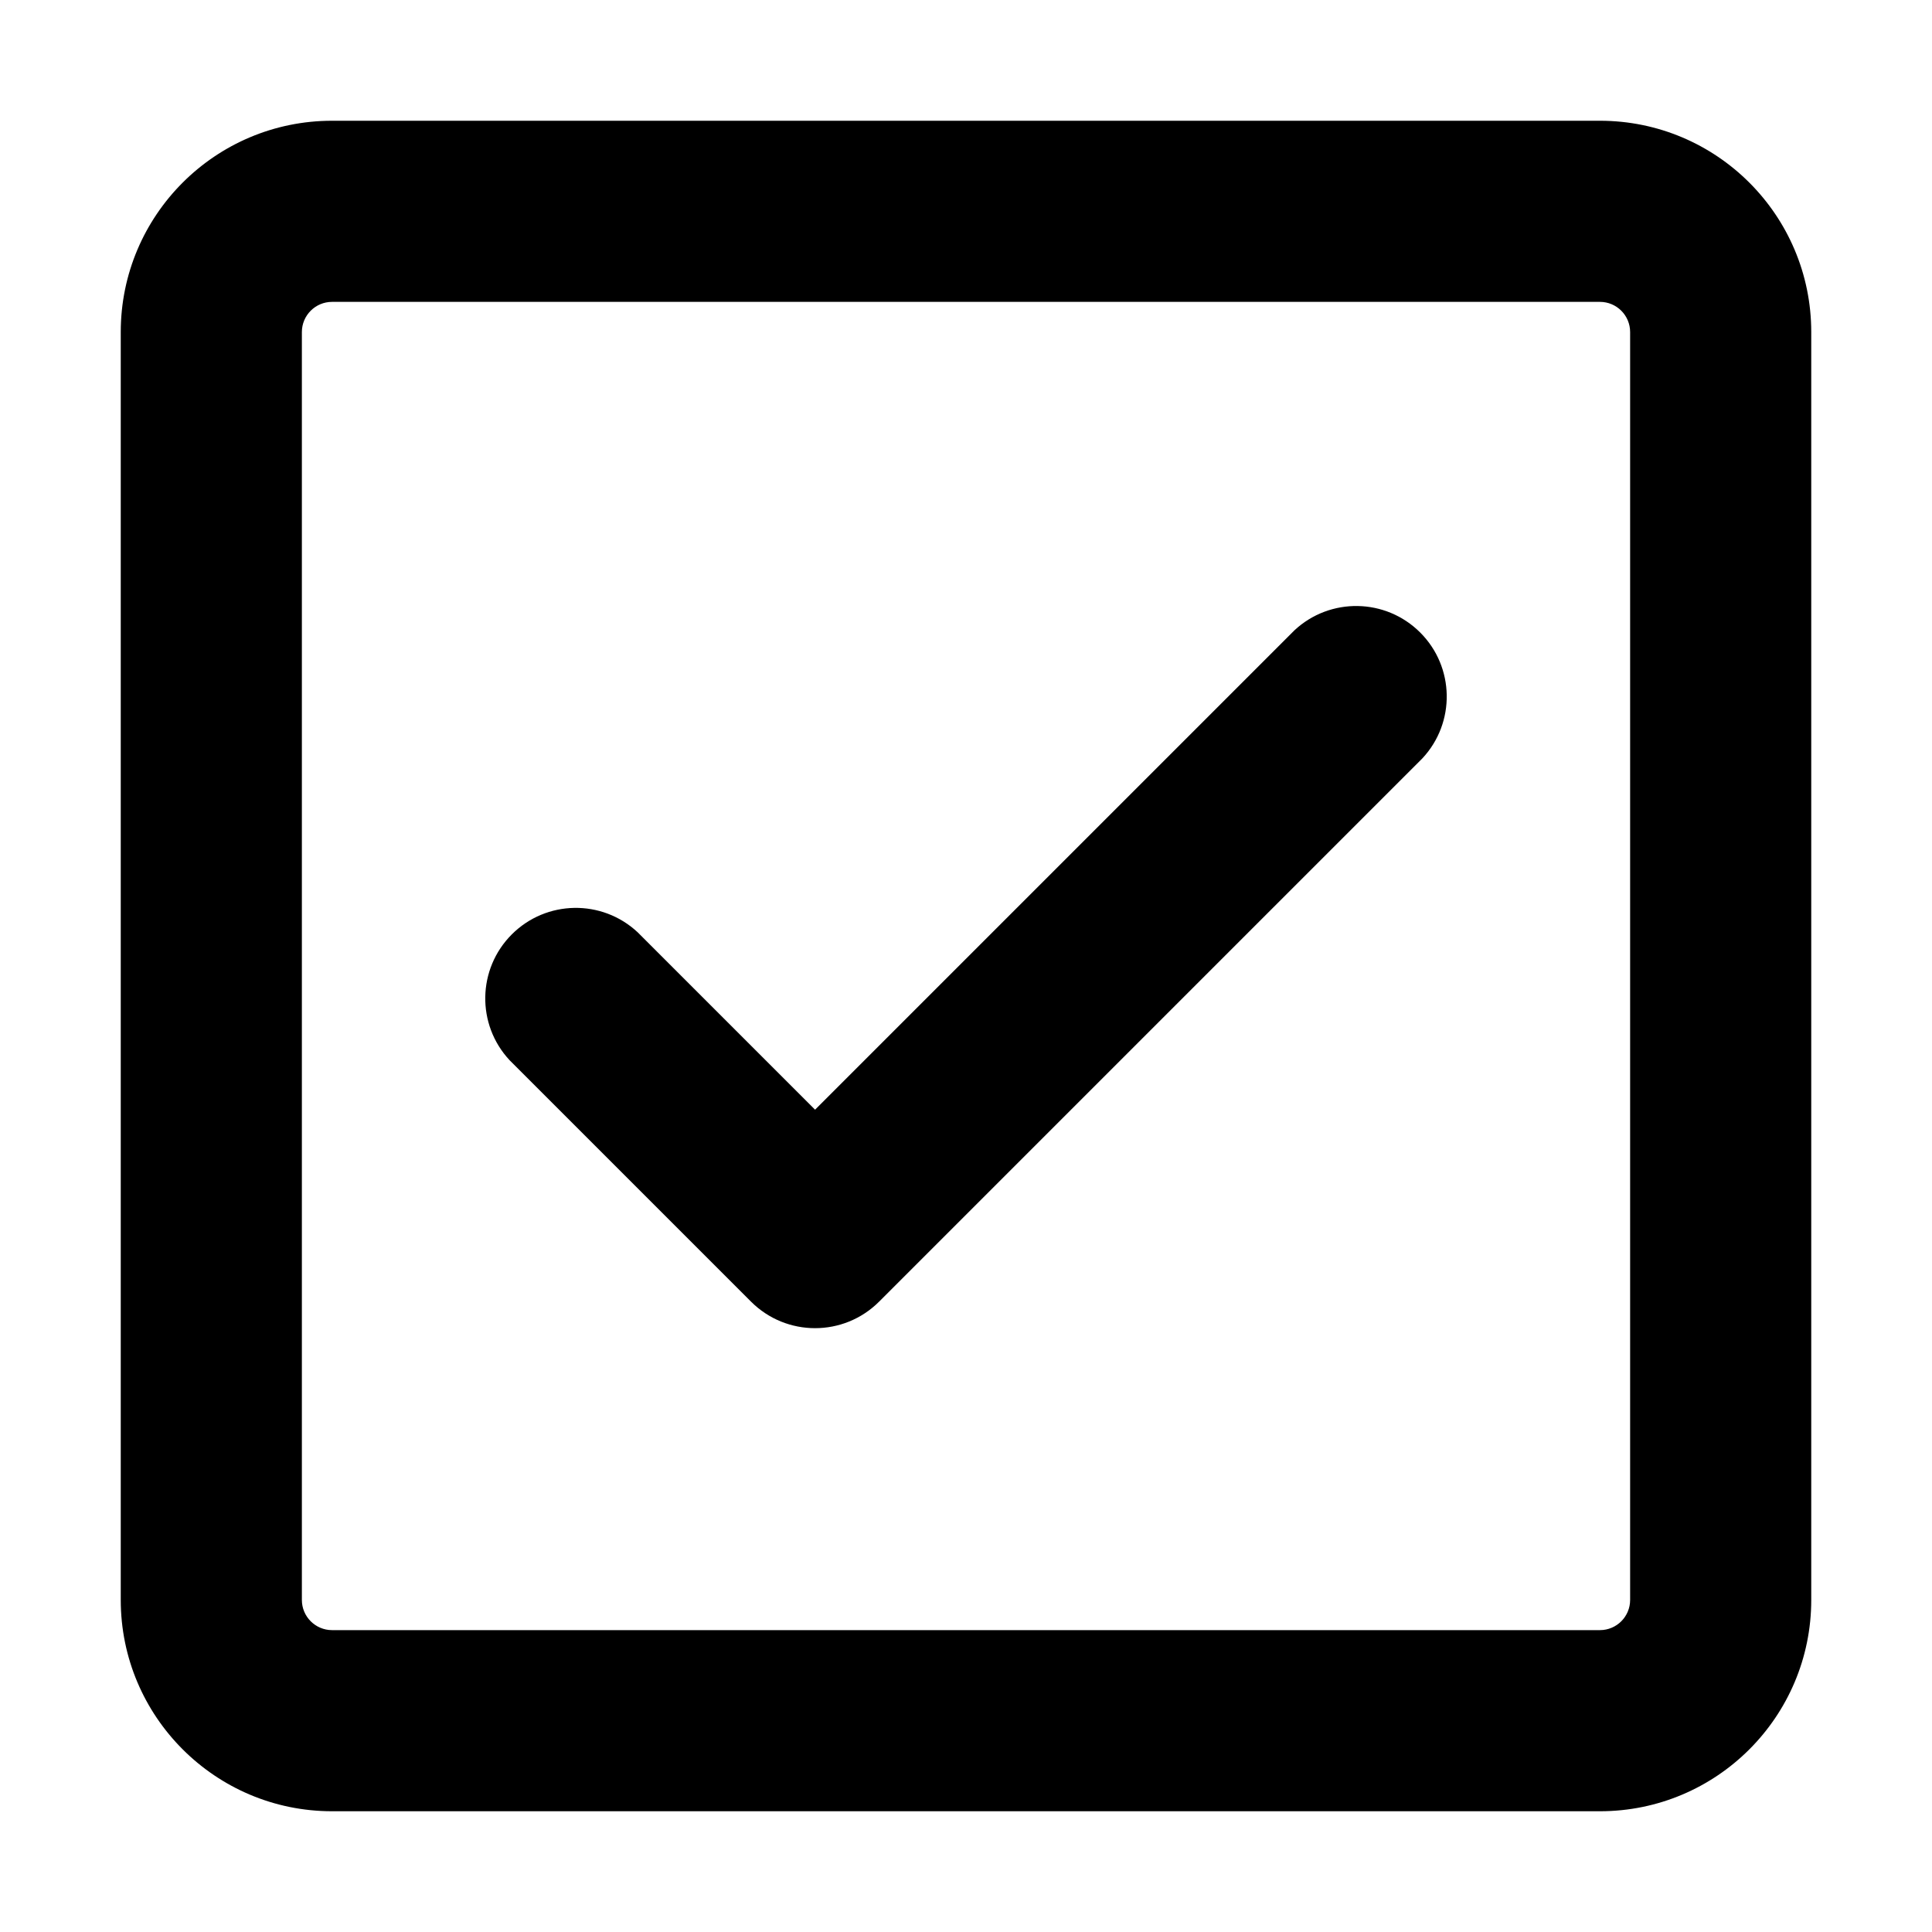
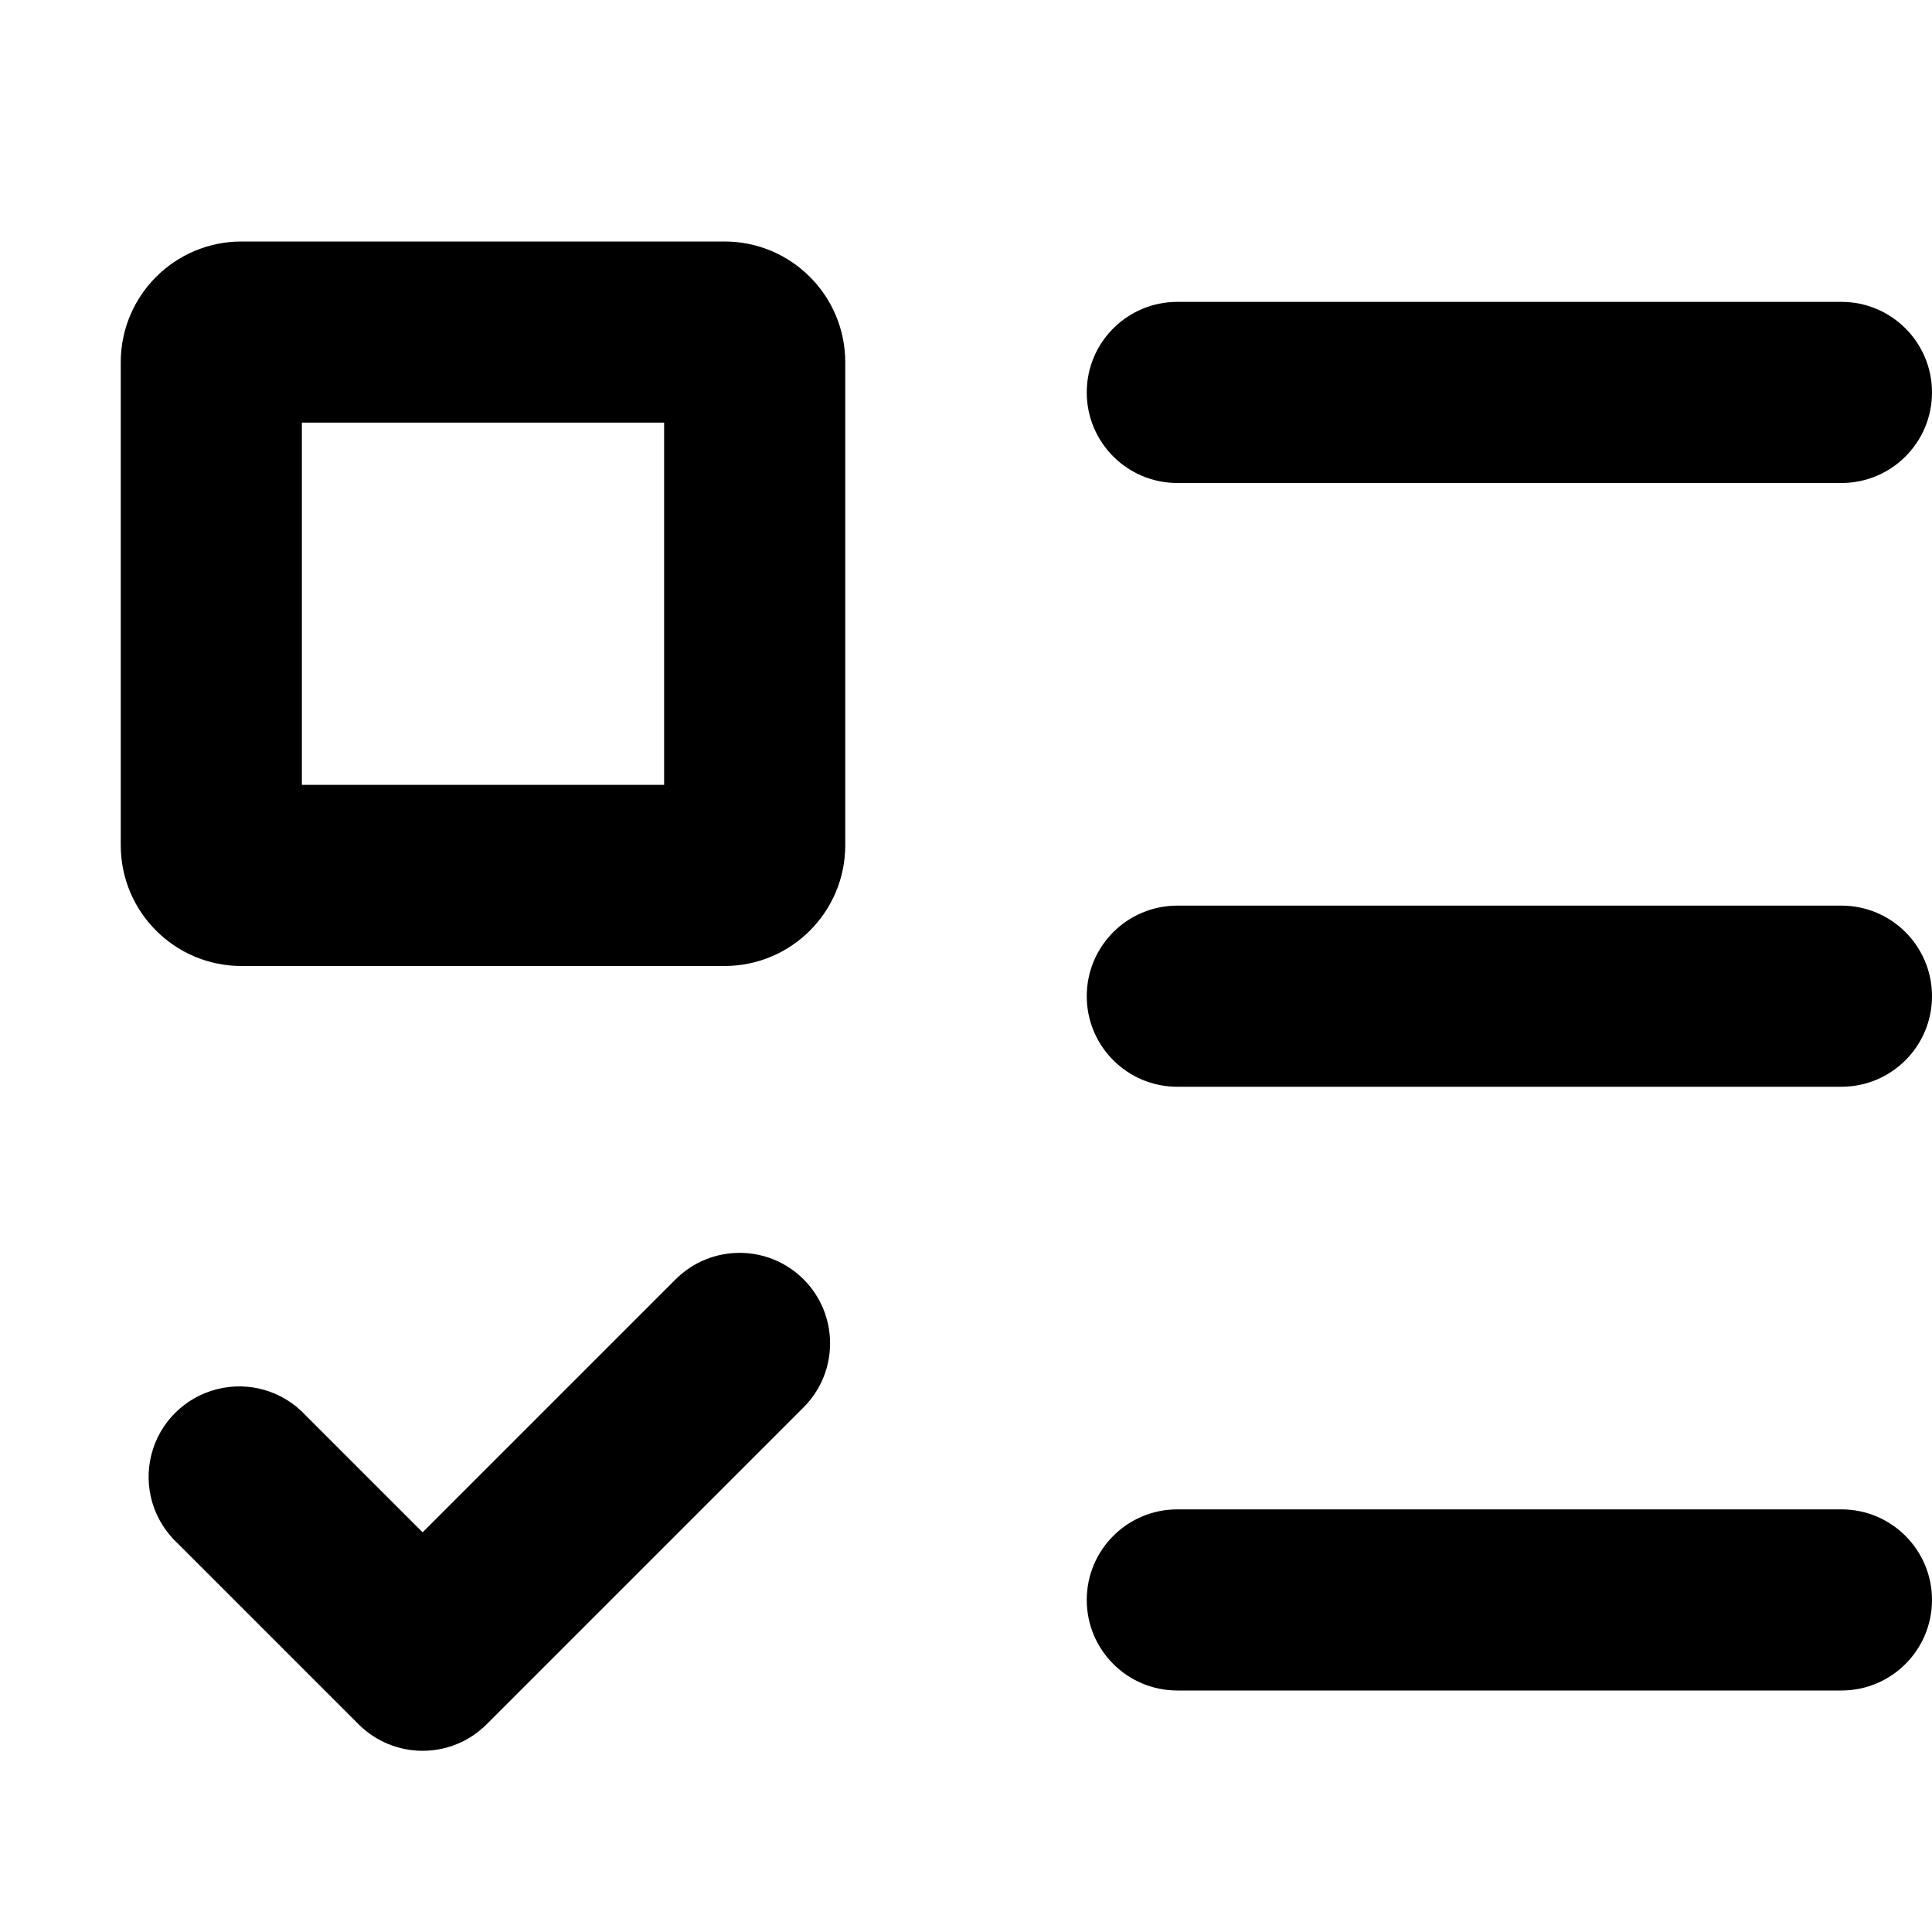
<svg xmlns="http://www.w3.org/2000/svg" width="16" height="16" viewBox="0 0 16 16">
-   <path fill-rule="evenodd" d="M2.5 2.75a.25.25 0 01.25-.25h10.5a.25.25 0 01.25.25v10.5a.25.25 0 01-.25.25H2.75a.25.25 0 01-.25-.25V2.75zM2.75 1A1.75 1.75 0 001 2.75v10.5c0 .966.784 1.75 1.75 1.75h10.5A1.75 1.75 0 0015 13.25V2.75A1.75 1.75 0 0013.25 1H2.75zm9.03 5.28a.75.75 0 00-1.06-1.06L6.75 9.19 5.28 7.72a.75.75 0 00-1.06 1.06l2 2a.75.75 0 001.06 0l4.5-4.5z" />
+   <path d="M2 2h4a1 1 0 0 1 1 1v4a1 1 0 0 1-1 1H2a1 1 0 0 1-1-1V3a1 1 0 0 1 1-1Zm4.655 8.595a.75.75 0 0 1 0 1.06L4.03 14.28a.75.75 0 0 1-1.06 0l-1.5-1.5a.749.749 0 0 1 .326-1.275.749.749 0 0 1 .734.215l.97.97 2.095-2.095a.75.75 0 0 1 1.06 0ZM9.75 2.5h5.5a.75.75 0 0 1 0 1.5h-5.5a.75.75 0 0 1 0-1.5Zm0 5h5.5a.75.75 0 0 1 0 1.5h-5.5a.75.75 0 0 1 0-1.5Zm0 5h5.5a.75.75 0 0 1 0 1.5h-5.5a.75.75 0 0 1 0-1.5Zm-7.25-9v3h3v-3Z" />
</svg>
